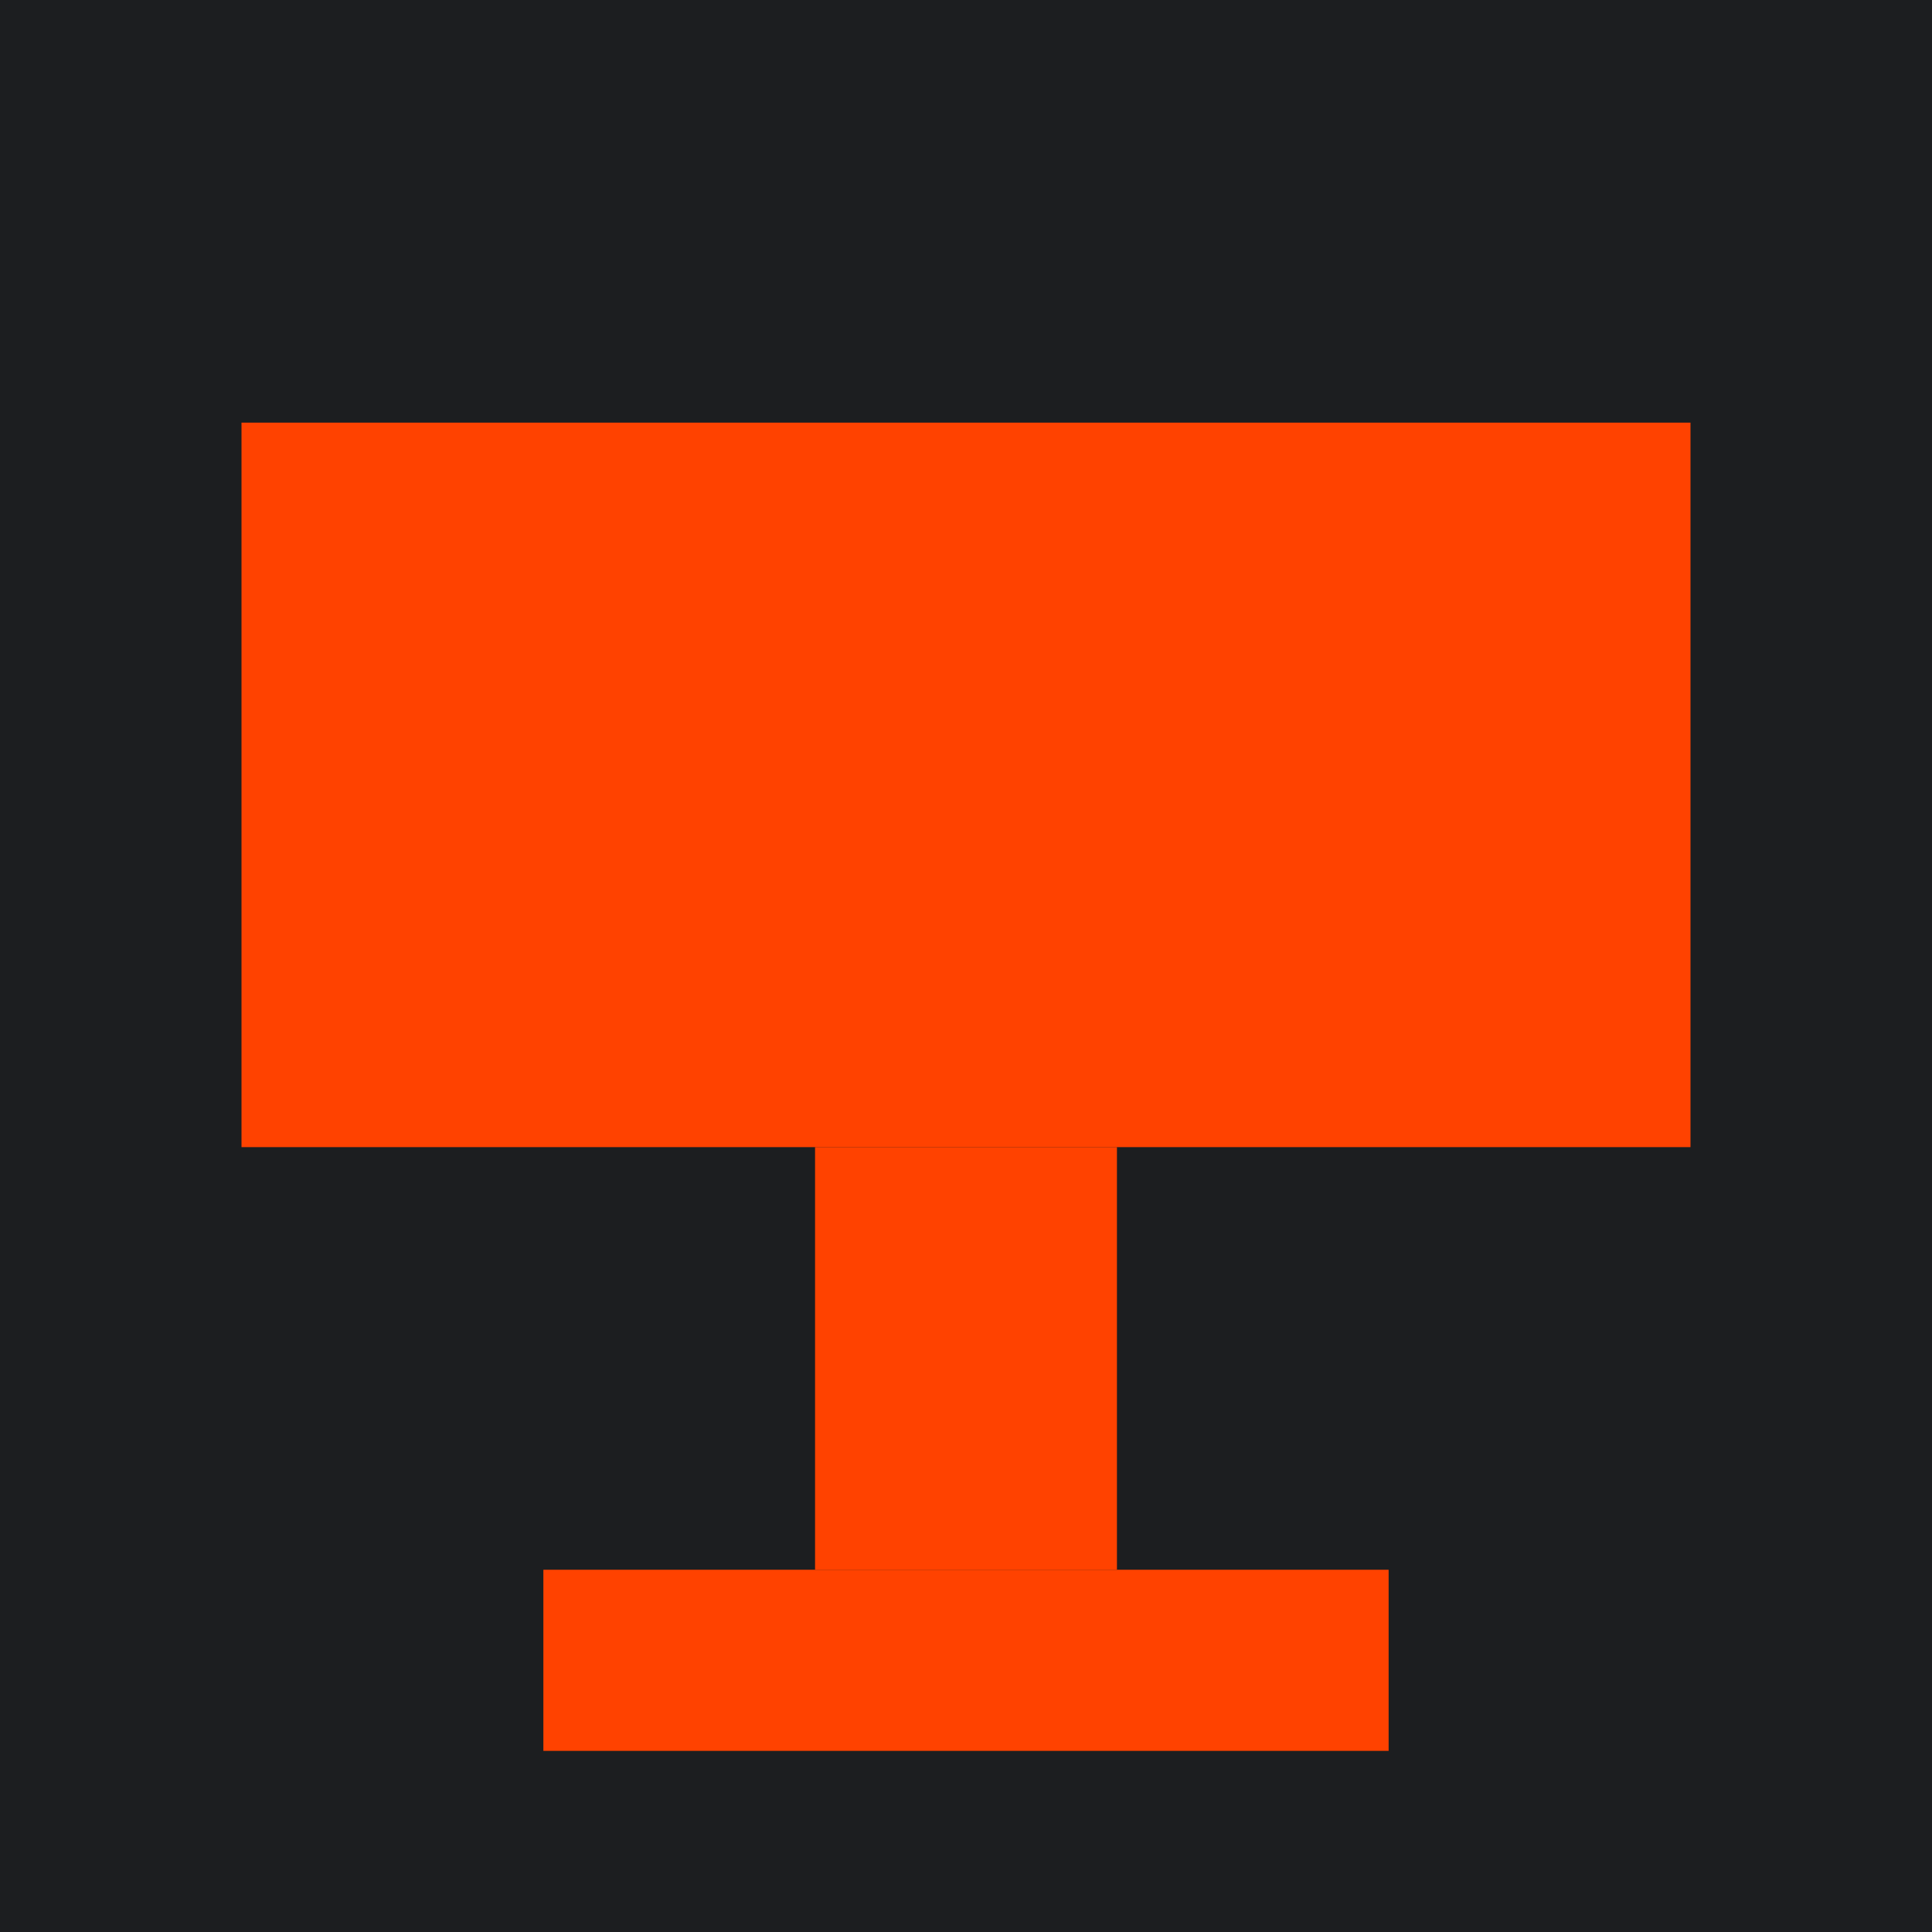
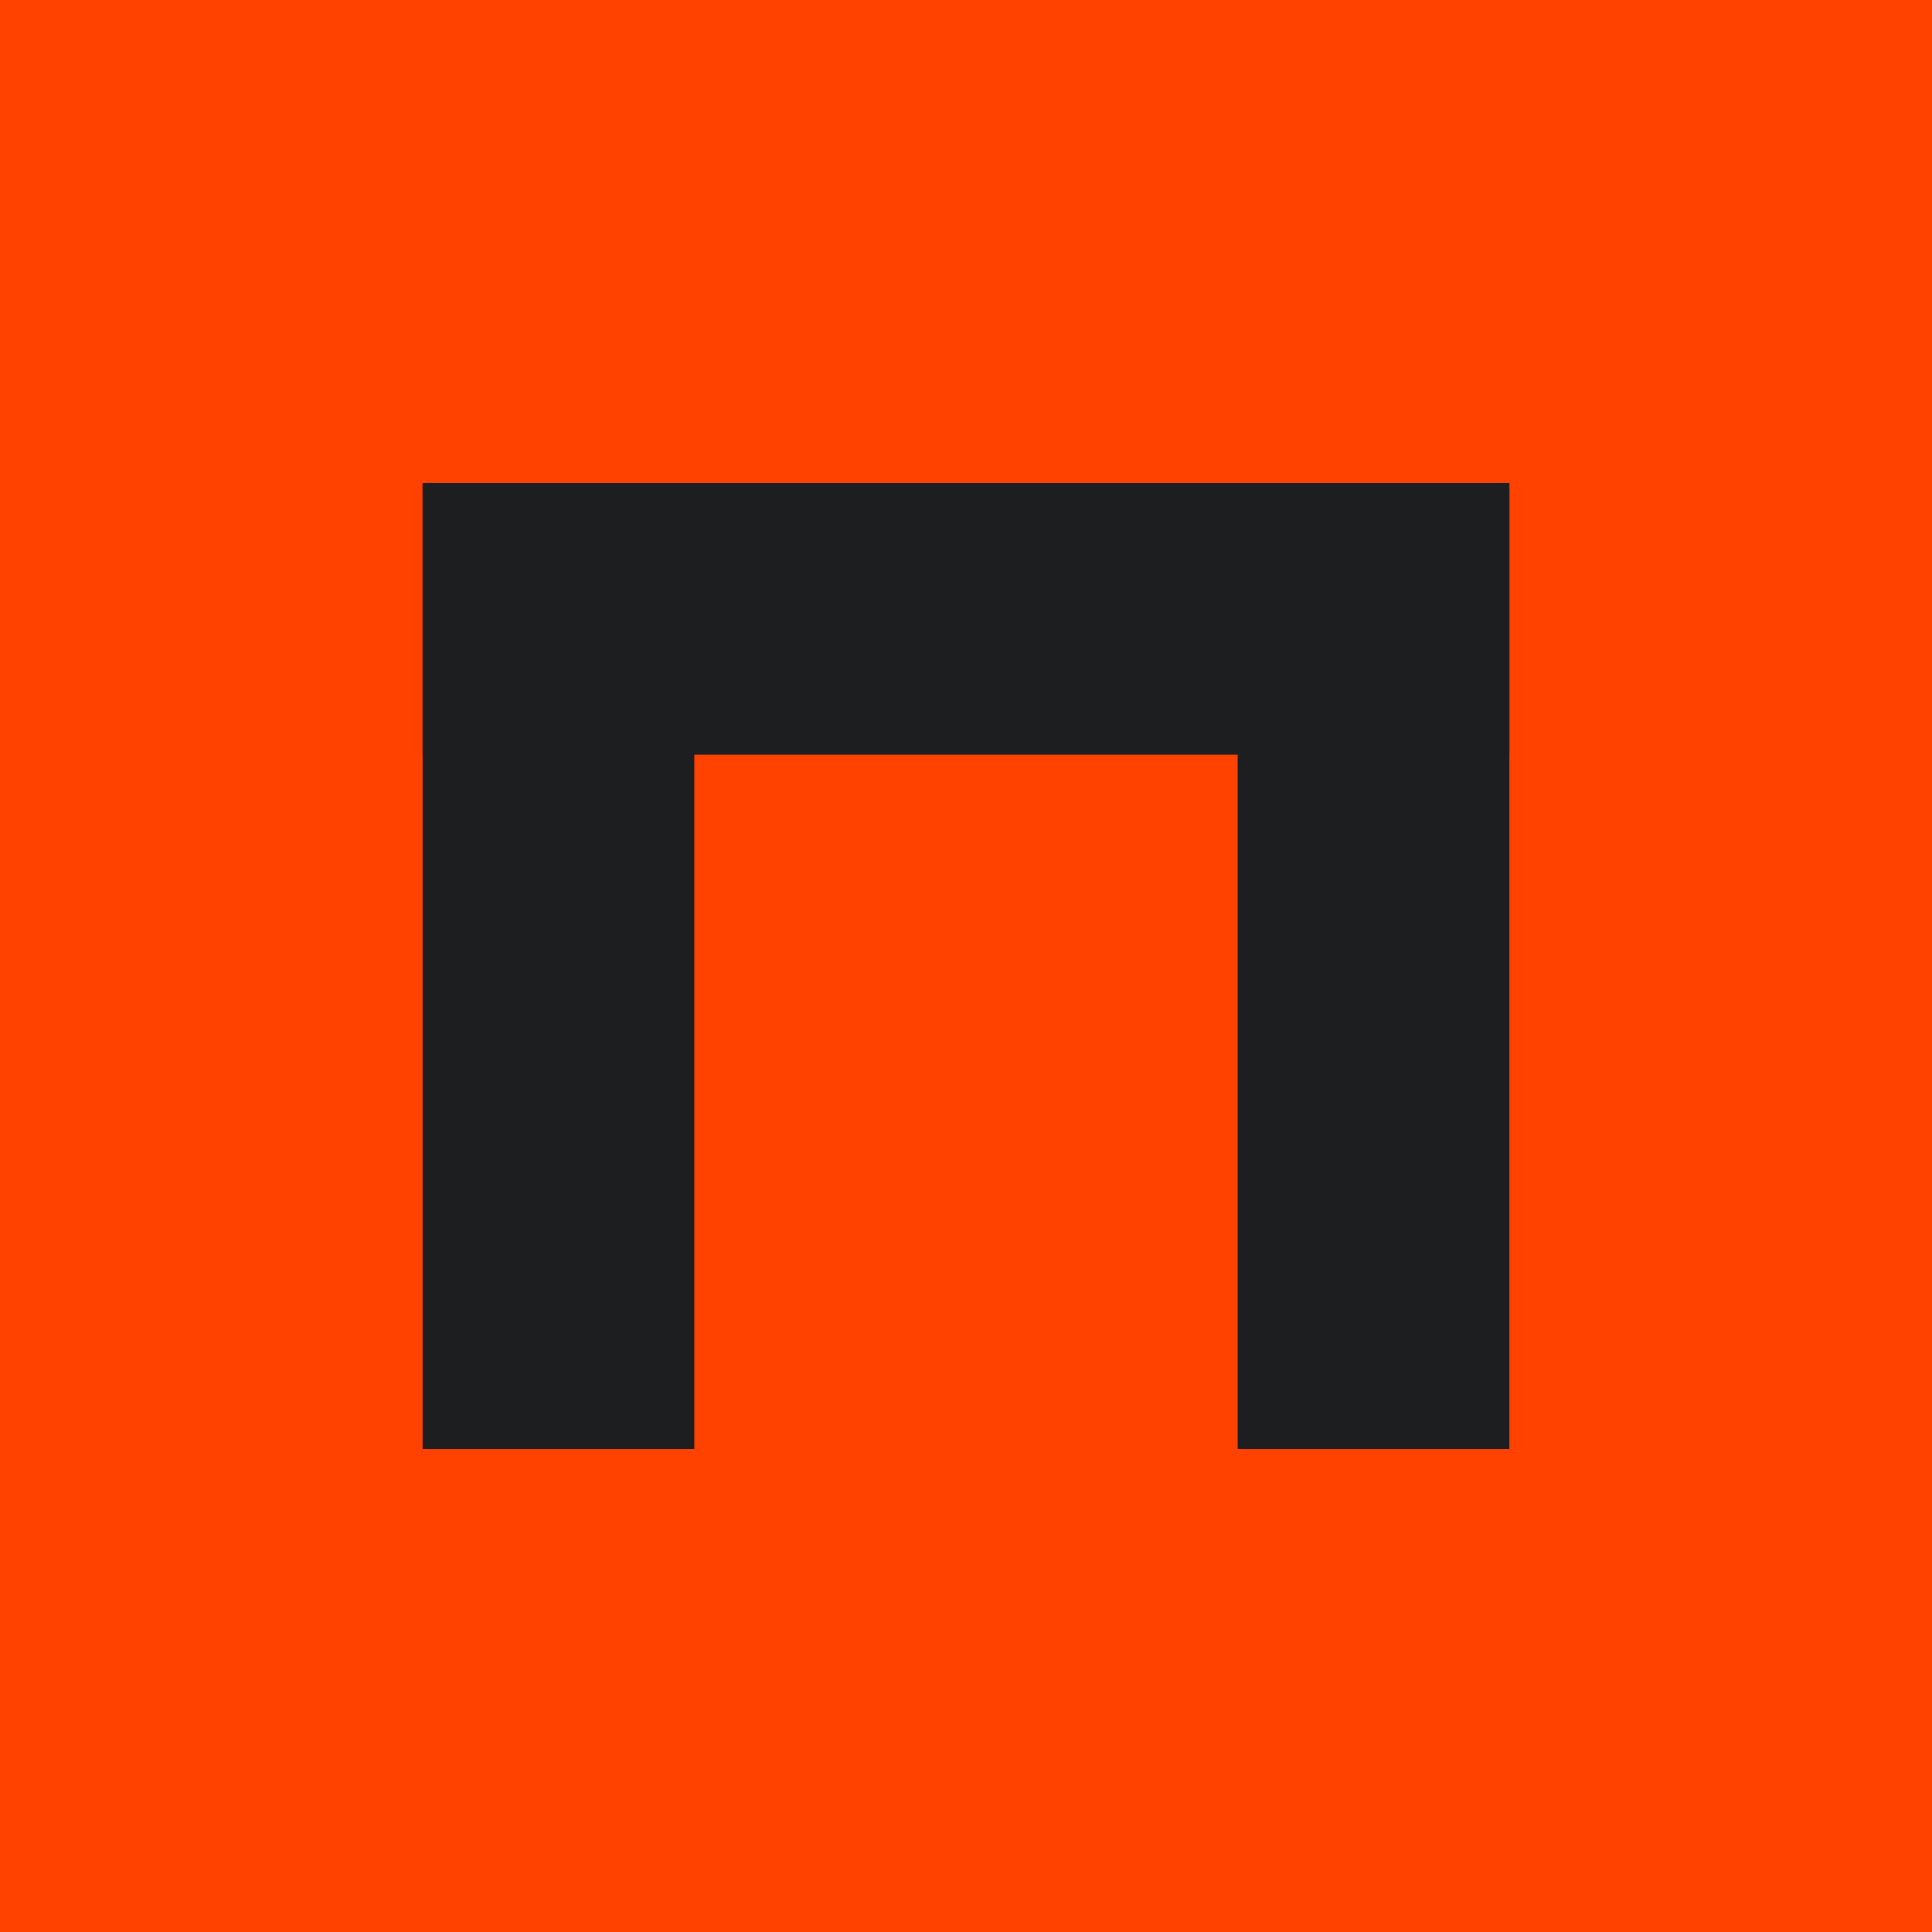
<svg xmlns="http://www.w3.org/2000/svg" viewBox="0 0 64 64">
-   <rect width="64" height="64" fill="#1C1E20" />
-   <g fill="#FF4200">
-     <rect x="8" y="14" width="48" height="24" />
-     <rect x="27" y="38" width="10" height="14" />
-     <rect x="18" y="52" width="28" height="6" />
+   <rect width="64" height="64" fill="#FF4200" />
+   <g fill="#1C1E20">
+     <rect x="14" y="16" width="36" height="9" />
+     <rect x="14" y="16" width="9" height="32" />
+     <rect x="41" y="16" width="9" height="32" />
  </g>
</svg>
